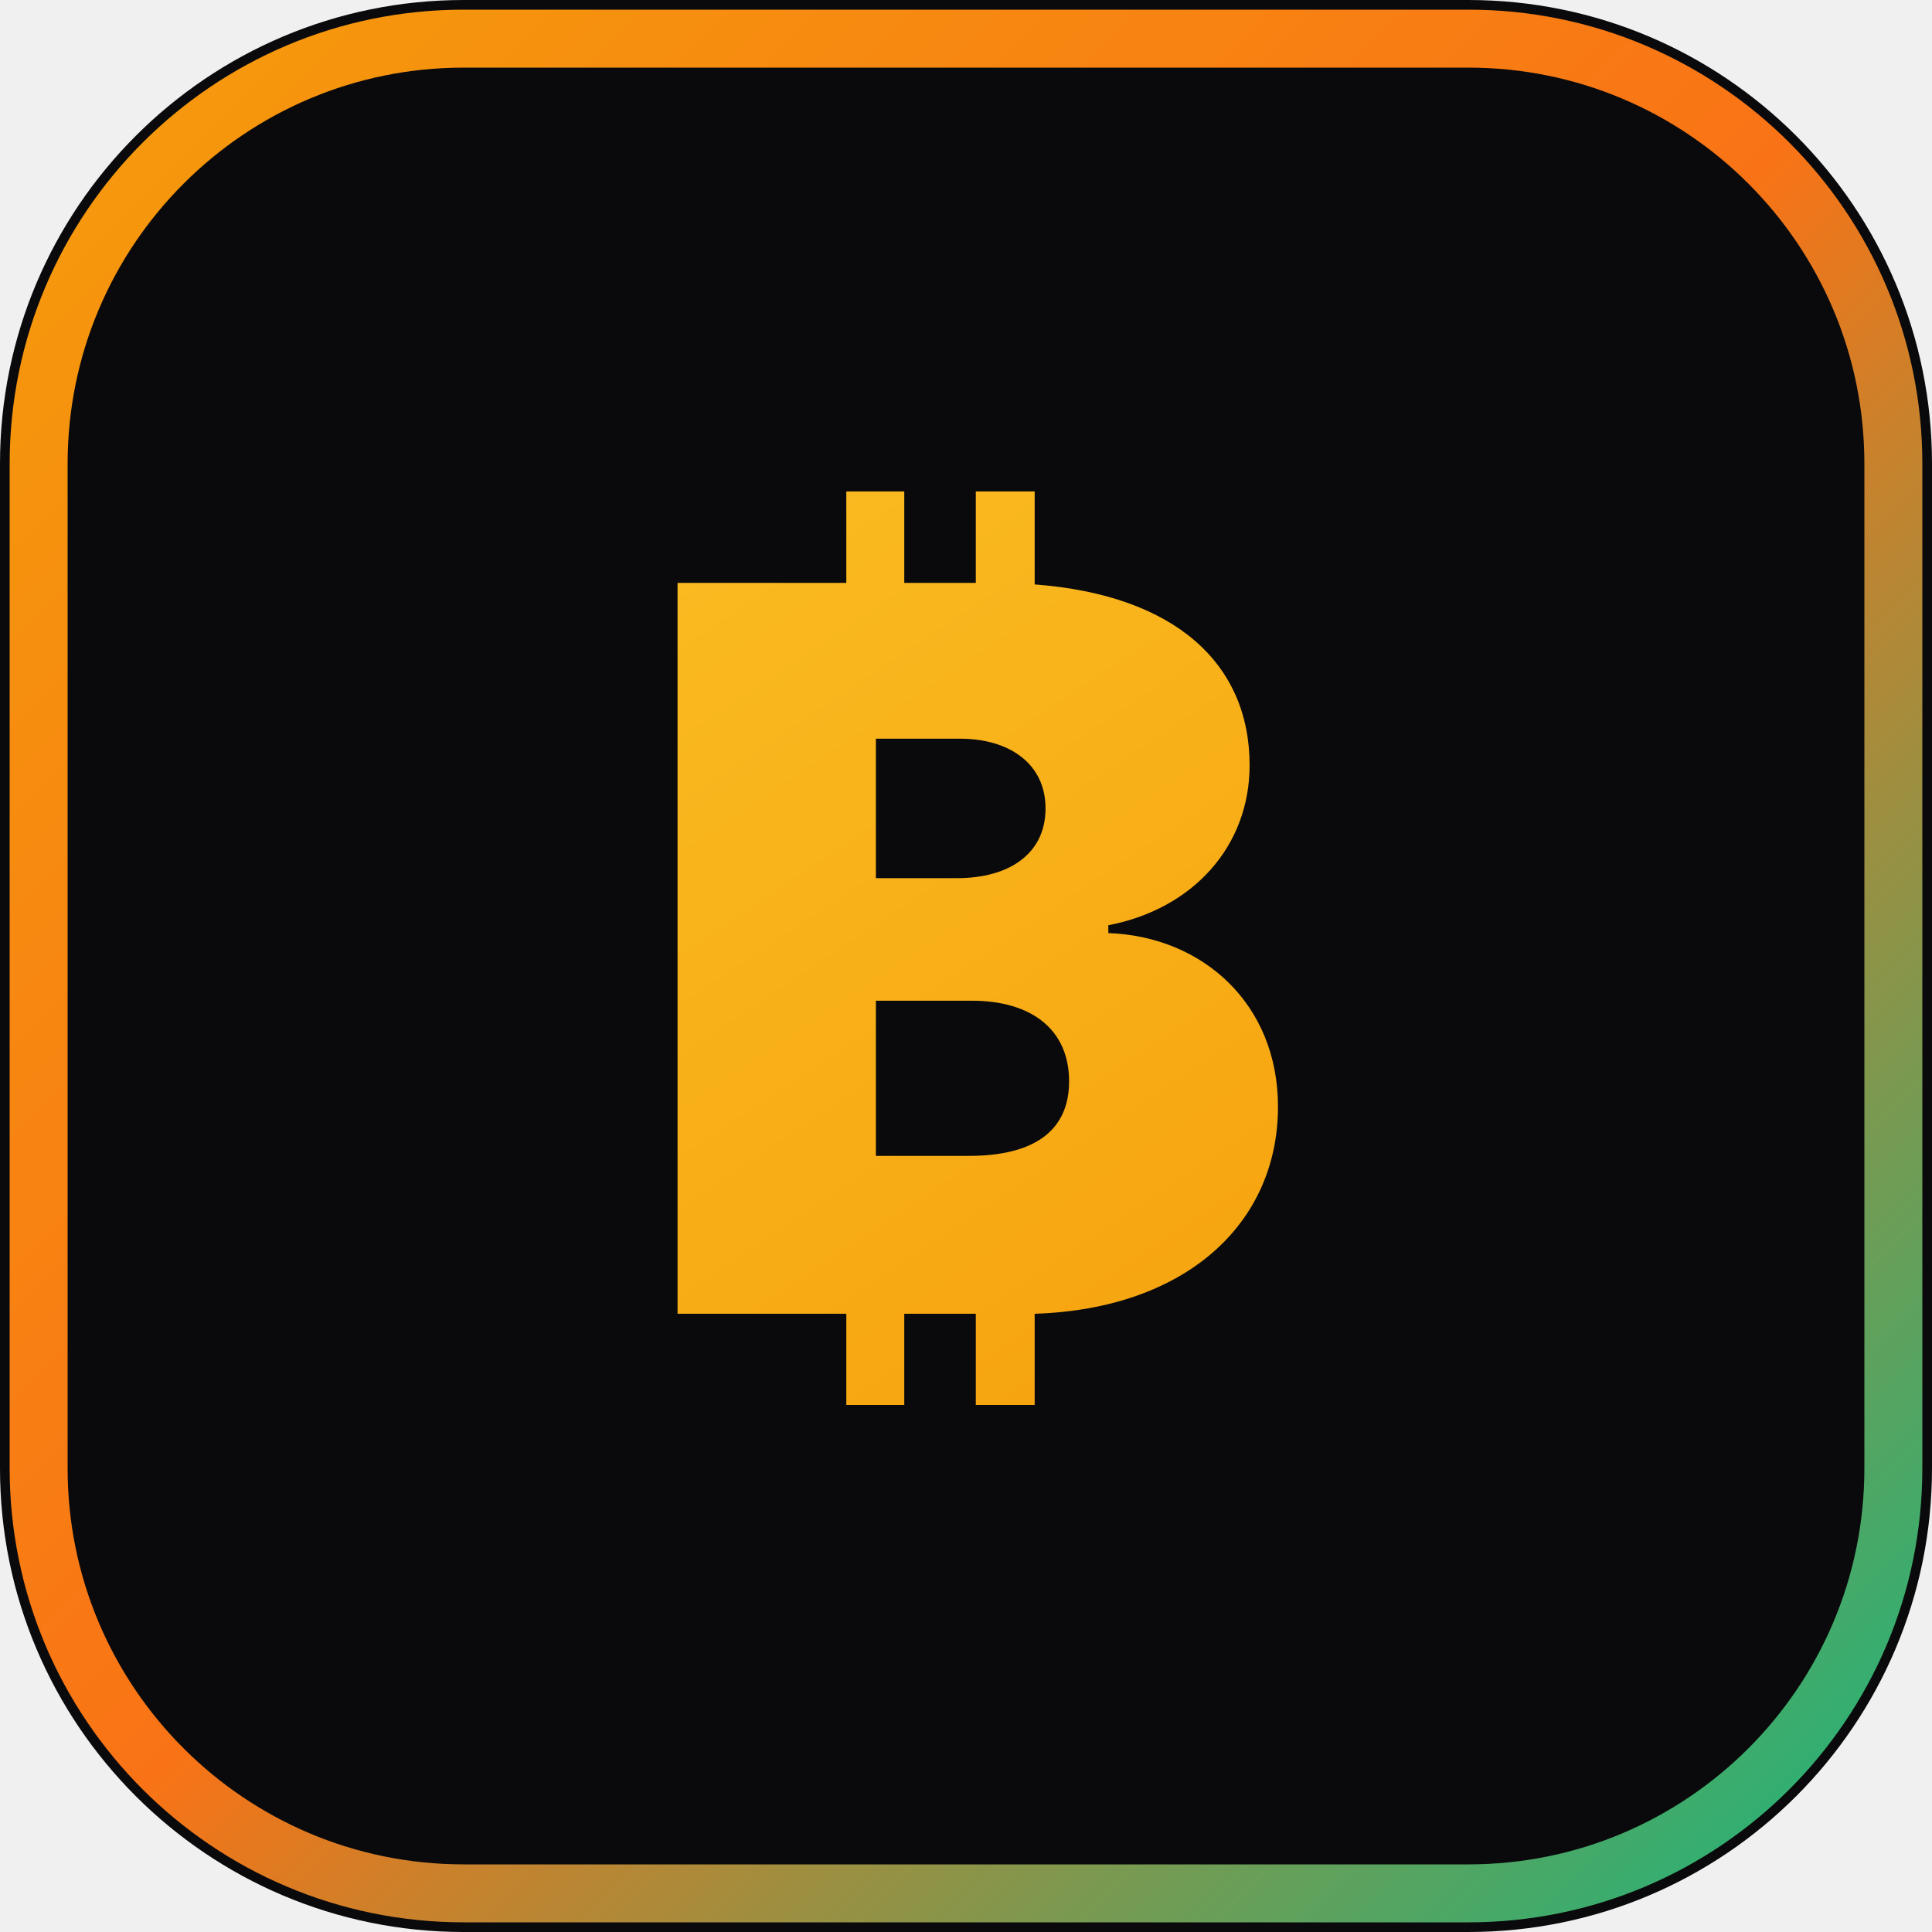
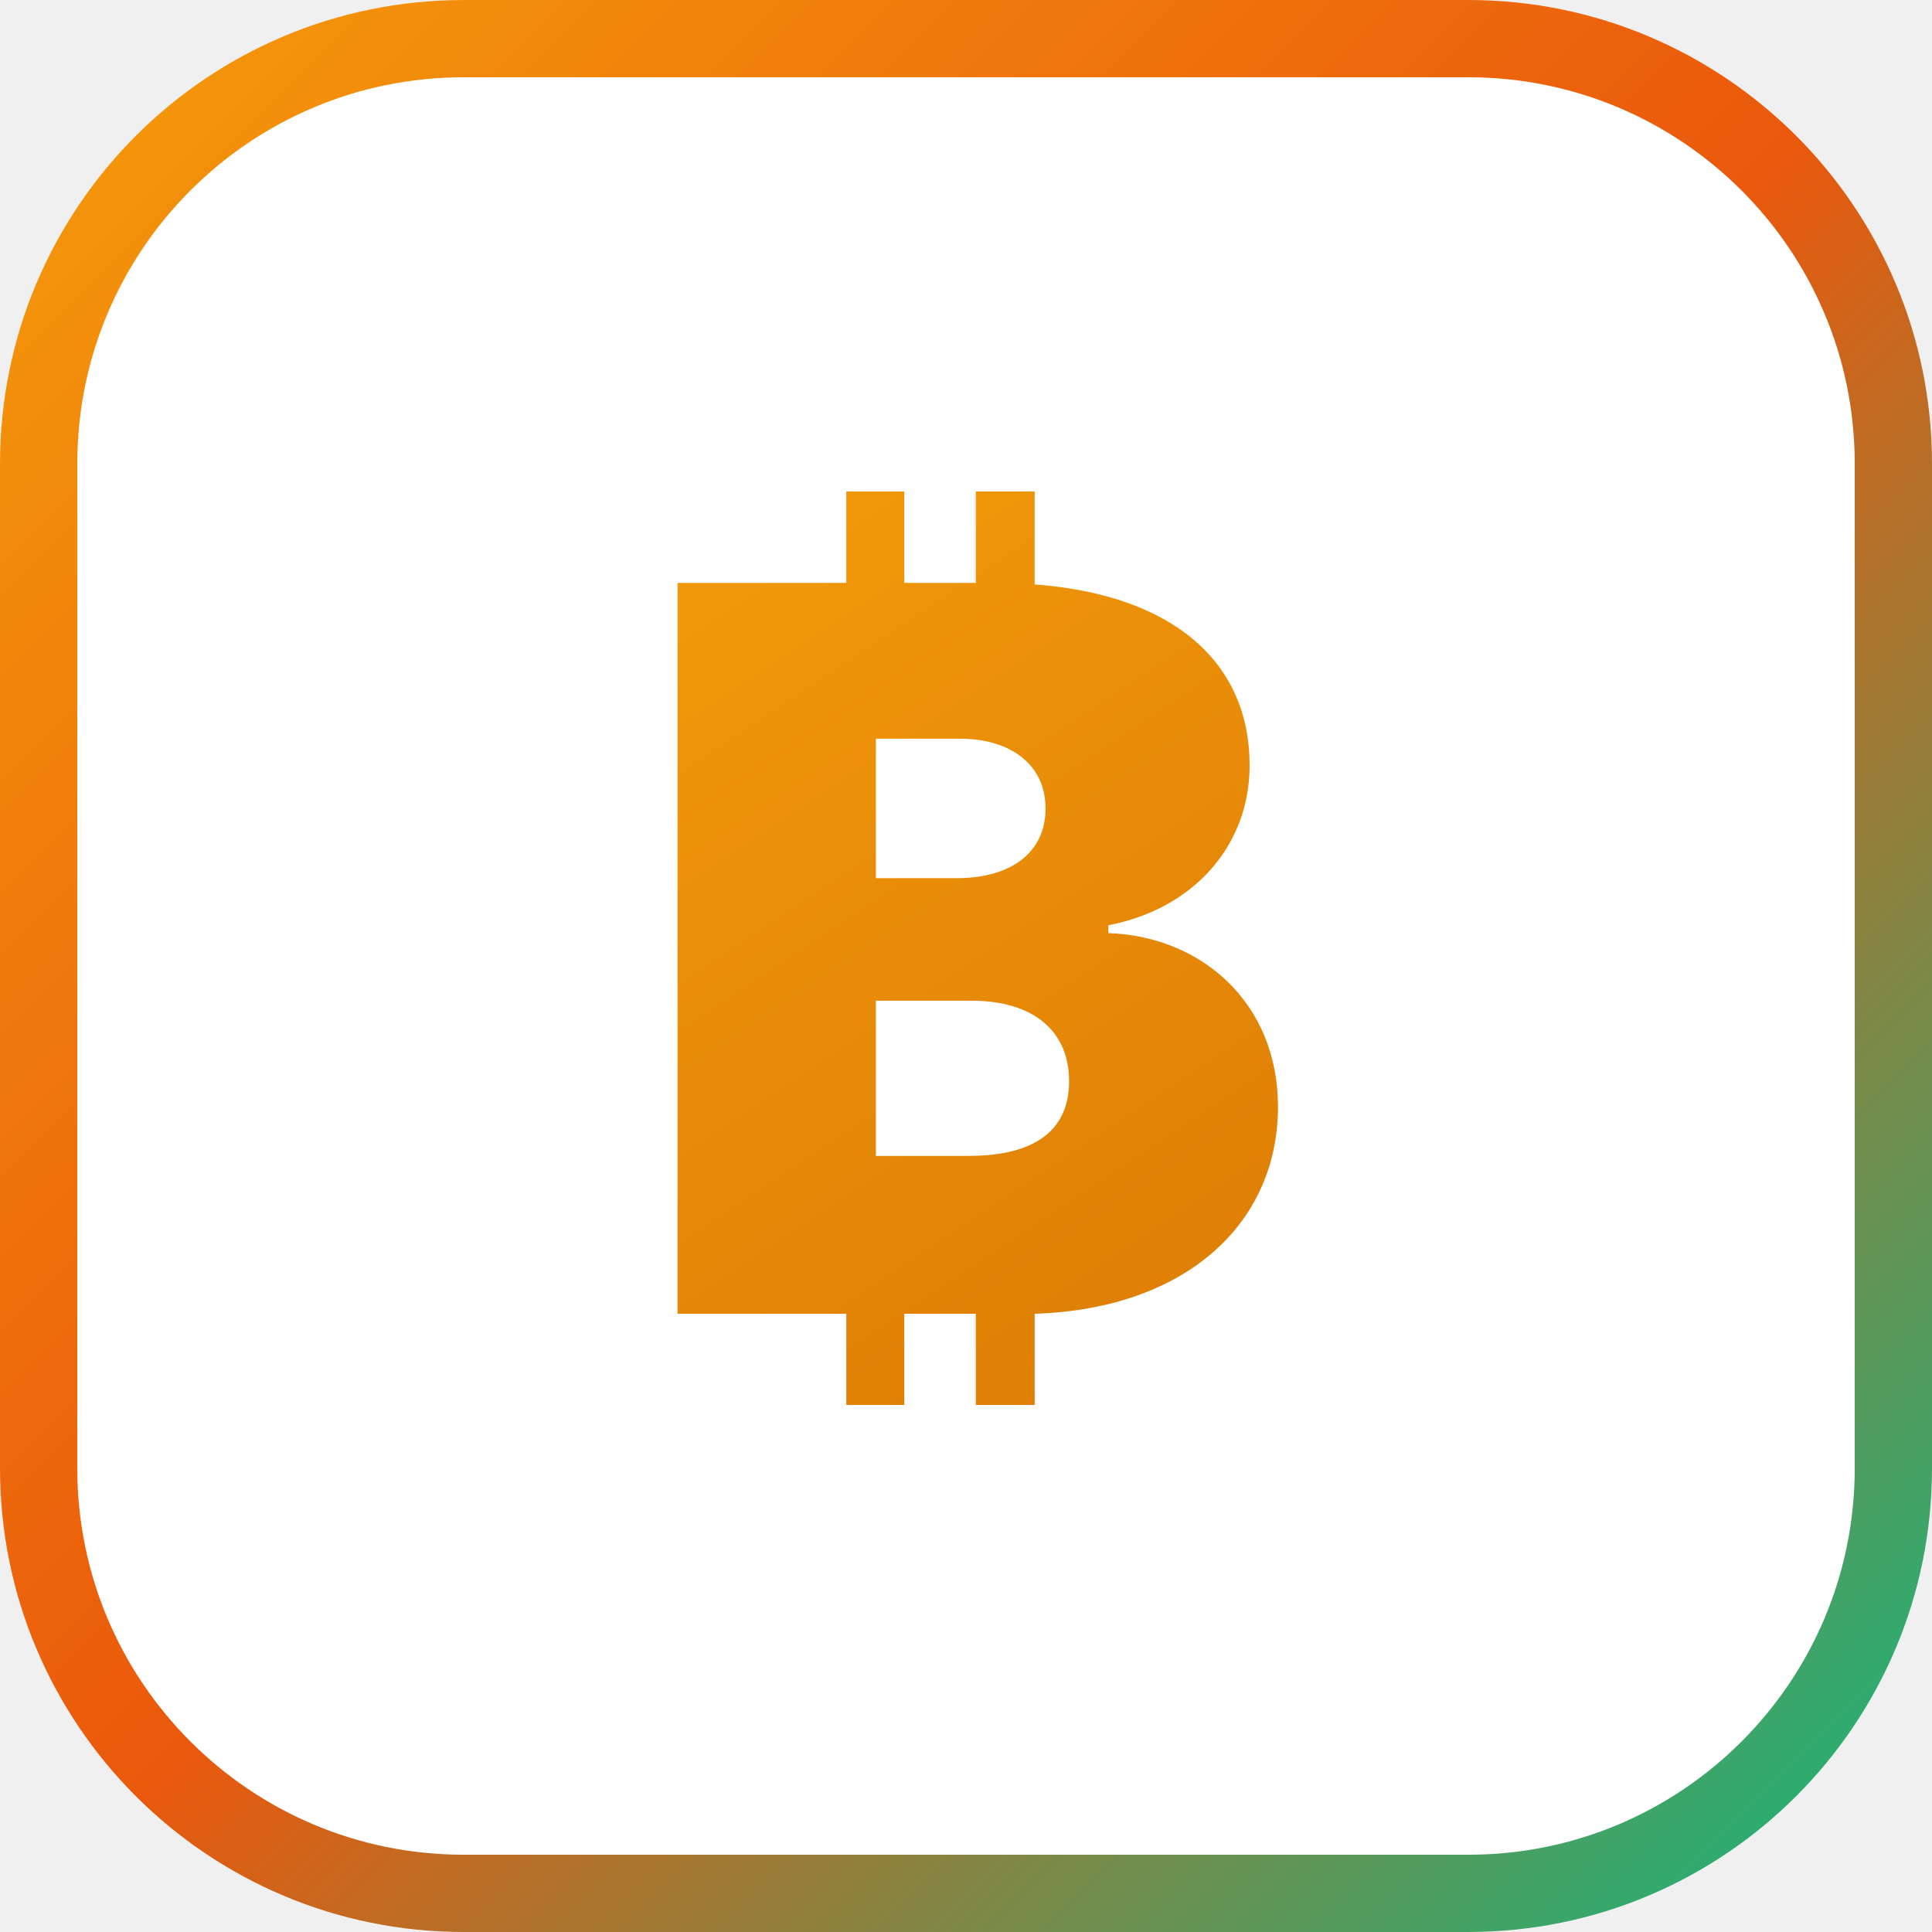
<svg xmlns="http://www.w3.org/2000/svg" viewBox="0 0 100 100" fill="none">
-   <rect width="100" height="100" rx="24" fill="#0a0a0c" />
-   <rect x="2" y="2" width="96" height="96" rx="22" stroke="url(#paint0_linear)" stroke-width="3" />
+   <rect width="100" height="100" rx="24" fill="#ffffff" />
+   <rect x="2" y="2" width="96" height="96" rx="22" stroke="url(#paint0_linear)" stroke-width="4" />
  <text x="50" y="68" font-family="system-ui, -apple-system, sans-serif" font-size="52" font-weight="900" fill="url(#paint1_linear)" text-anchor="middle">₿</text>
  <defs>
    <linearGradient id="paint0_linear" x1="0" y1="0" x2="100" y2="100" gradientUnits="userSpaceOnUse">
      <stop stop-color="#f59e0b" />
-       <stop offset="0.5" stop-color="#f97316" />
+       <stop offset="0.5" stop-color="#ea580c" />
      <stop offset="1" stop-color="#10b981" />
    </linearGradient>
    <linearGradient id="paint1_linear" x1="30" y1="20" x2="70" y2="80" gradientUnits="userSpaceOnUse">
-       <stop stop-color="#fbbf24" />
-       <stop offset="1" stop-color="#f59e0b" />
+       <stop stop-color="#f59e0b" />
+       <stop offset="1" stop-color="#d97706" />
    </linearGradient>
  </defs>
</svg>
